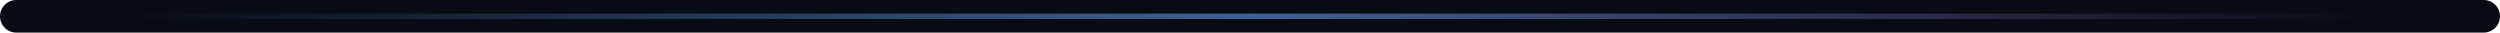
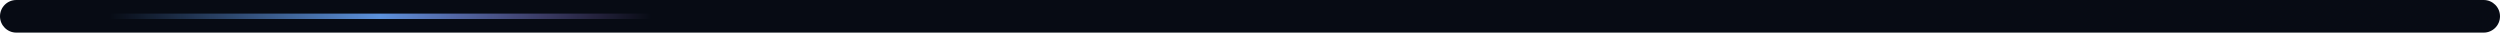
<svg xmlns="http://www.w3.org/2000/svg" width="920" height="12" viewBox="0 0 920 12" role="img" aria-hidden="true">
-   <rect width="920" height="12" rx="6" fill="#070b14" />
-   <rect x="40" y="5" width="840" height="2" rx="1" fill="url(#g)" />
  <defs>
    <linearGradient id="g" x1="0%" y1="0%" x2="100%" y2="0%">
      <stop offset="0%" stop-color="#6ba9ff" stop-opacity="0" />
-       <stop offset="50%" stop-color="#6ba9ff" stop-opacity="0.55" />
+       <stop offset="50%" stop-color="#6ba9ff" stop-opacity="0.85" />
      <stop offset="100%" stop-color="#bc8cff" stop-opacity="0" />
    </linearGradient>
  </defs>
+   <rect width="920" height="12" rx="6" fill="#070b14" />
+   <rect x="40" y="5" width="200" height="2" rx="1" fill="url(#g)">
+     <animate attributeName="x" values="40;720;40" dur="4s" repeatCount="indefinite" />
+   </rect>
</svg>
